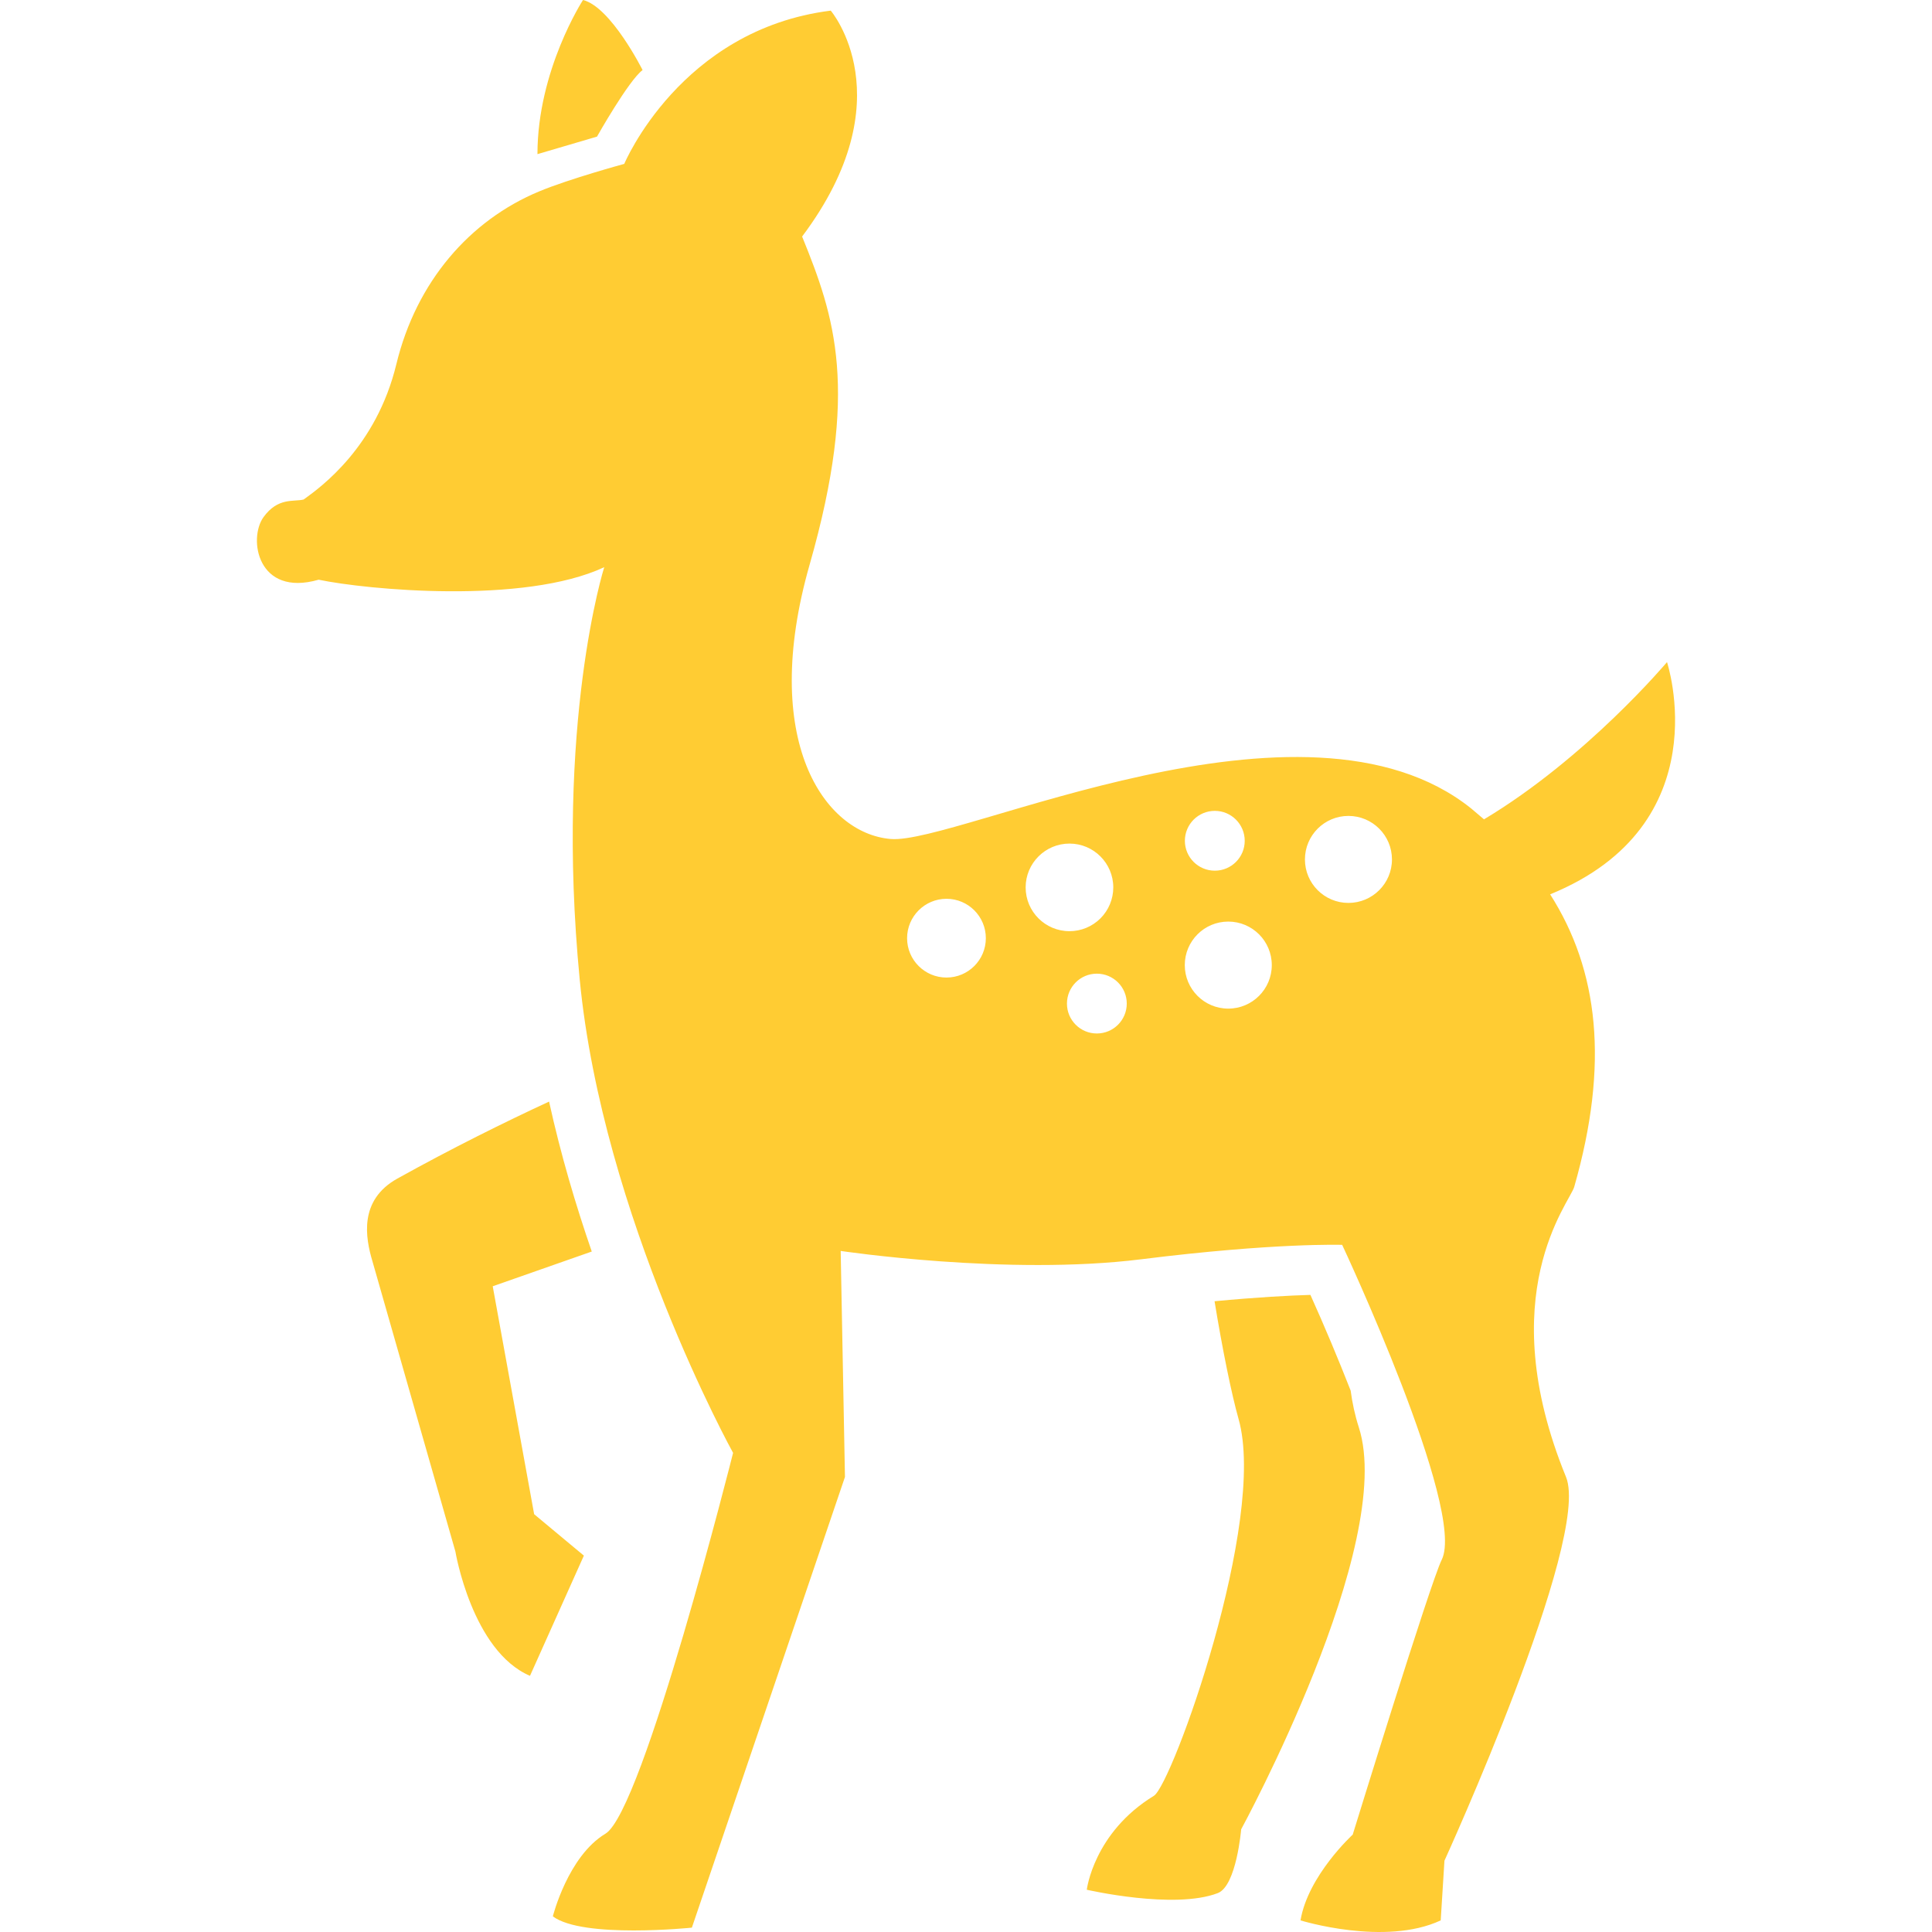
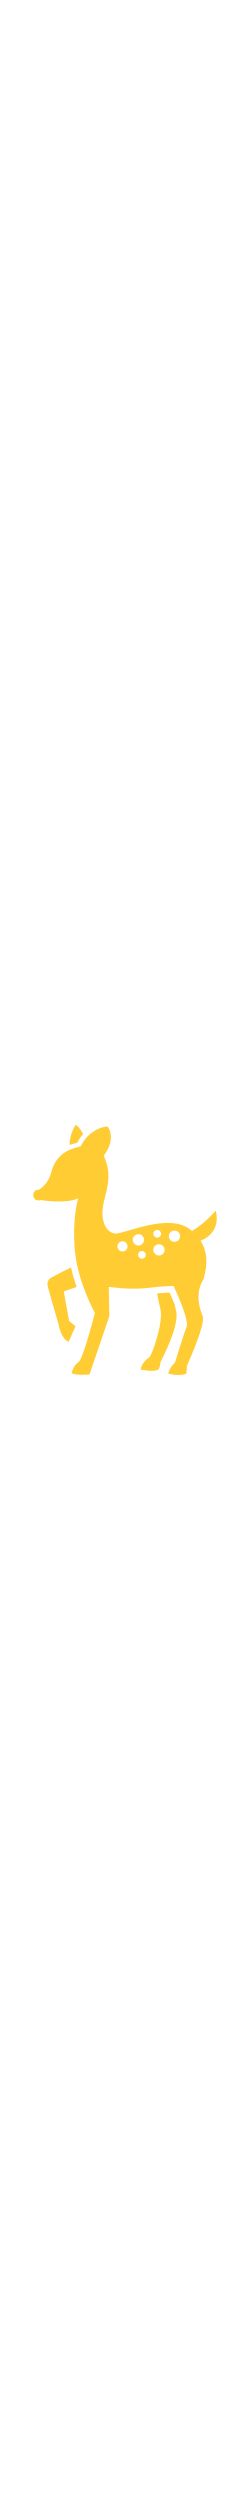
- <svg xmlns="http://www.w3.org/2000/svg" height="800" width="800" viewBox="0 0 512 512" fill="#fc3">
+ <svg xmlns="http://www.w3.org/2000/svg" height="800" width="80" viewBox="0 0 512 512" fill="#fc3">
  <path d="M441.774 175.465s-21.366 25.427-48.499 41.67l-3.423-2.904c-44.254-35.407-136.084 9.59-153.788 8.113-17.696-1.475-34.785-26.232-21.509-72.697 13.276-46.473 6.646-65.733-1.987-86.962 27.502-36.628 7.588-59.869 7.588-59.869-39.835 4.987-54.723 40.617-54.723 40.617s-14.608 3.974-22.57 7.301c-18.366 7.642-32.527 23.894-37.832 45.802-5.314 21.9-19.922 32.519-24.565 35.838-2.657.671-6.789-.63-10.619 4.652-4.148 5.712-1.611 21.27 14.6 16.602 12.606 2.649 54.435 6.63 75.681-3.318 0 0-13.084 41.215-6.494 109.309 6.096 62.924 40.641 125.41 40.641 125.41s-23.854 94.949-33.82 100.917c-9.956 5.975-13.946 21.908-13.946 21.908 7.97 5.975 36.844 2.992 36.844 2.992l40.569-119.434-1.133-59.901s44.263 6.638 79.662 2.21 53.239-3.821 53.239-3.821 32.958 70.288 26.376 83.468c-2.975 5.944-23.583 72.825-23.583 72.825s-11.863 10.866-13.834 22.73c0 0 22.339 6.925 37.155 0l.989-15.813s38.918-85.318 32.216-101.698c-19.77-48.332.966-72.658 2.178-76.878 9.326-32.583 6.438-57.442-6.382-77.524 45.258-18.471 30.969-61.545 30.969-61.545zm-190.95 83.596c-5.76 0-10.436-4.667-10.436-10.428a10.45 10.45 0 0 1 10.436-10.444c5.768 0 10.435 4.683 10.435 10.444a10.43 10.43 0 0 1-10.435 10.428zm20.982-23.895c0-6.398 5.202-11.608 11.616-11.608s11.608 5.21 11.608 11.608a11.6 11.6 0 0 1-11.608 11.608c-6.414 0-11.616-5.186-11.616-11.608zm18.869 38.718c-4.38 0-7.922-3.542-7.922-7.922s3.542-7.93 7.922-7.93a7.93 7.93 0 0 1 7.93 7.93c0 4.38-3.55 7.922-7.93 7.922zm31.266-58.998c4.372 0 7.923 3.55 7.923 7.938 0 4.372-3.55 7.915-7.923 7.915a7.93 7.93 0 0 1-7.938-7.915 7.94 7.94 0 0 1 7.938-7.938zm3.559 52.408c-6.366 0-11.521-5.162-11.521-11.528 0-6.375 5.154-11.537 11.521-11.537 6.375 0 11.537 5.162 11.537 11.537 0 6.366-5.162 11.528-11.537 11.528zm31.849-28.011c-6.366 0-11.528-5.154-11.528-11.521 0-6.375 5.162-11.536 11.528-11.536a11.54 11.54 0 0 1 11.536 11.536c0 6.366-5.17 11.521-11.536 11.521zM141.555 401.28l-10.978-60.404 26.248-9.206c-4.229-12.254-8.234-25.706-11.314-39.74-11.799 5.473-25.698 12.343-40.194 20.4-10.291 5.72-8.481 15.693-6.606 21.956l21.972 76.878s4.388 26.352 19.77 32.95l14.28-31.857-13.178-10.977zm218.539-23.049c-1.03-3.191-1.716-6.43-2.154-9.702-3.248-8.29-6.909-17.026-10.667-25.371-5.608.167-14.113.614-25.402 1.684 2.05 12.582 4.507 24.66 6.358 31.187 7.659 26.942-17.64 96.927-22.427 99.871-15.996 9.781-17.792 24.9-17.792 24.9s23.137 5.338 34.713.894c4.963-1.915 6.199-16.906 6.199-16.906s41.176-75.601 31.172-106.557zM170.291 18.566S161.93 1.86 154.502 0c0 0-12.071 18.566-12.071 40.848l15.781-4.643c.001.001 8.362-14.855 12.079-17.639z" />
</svg>
